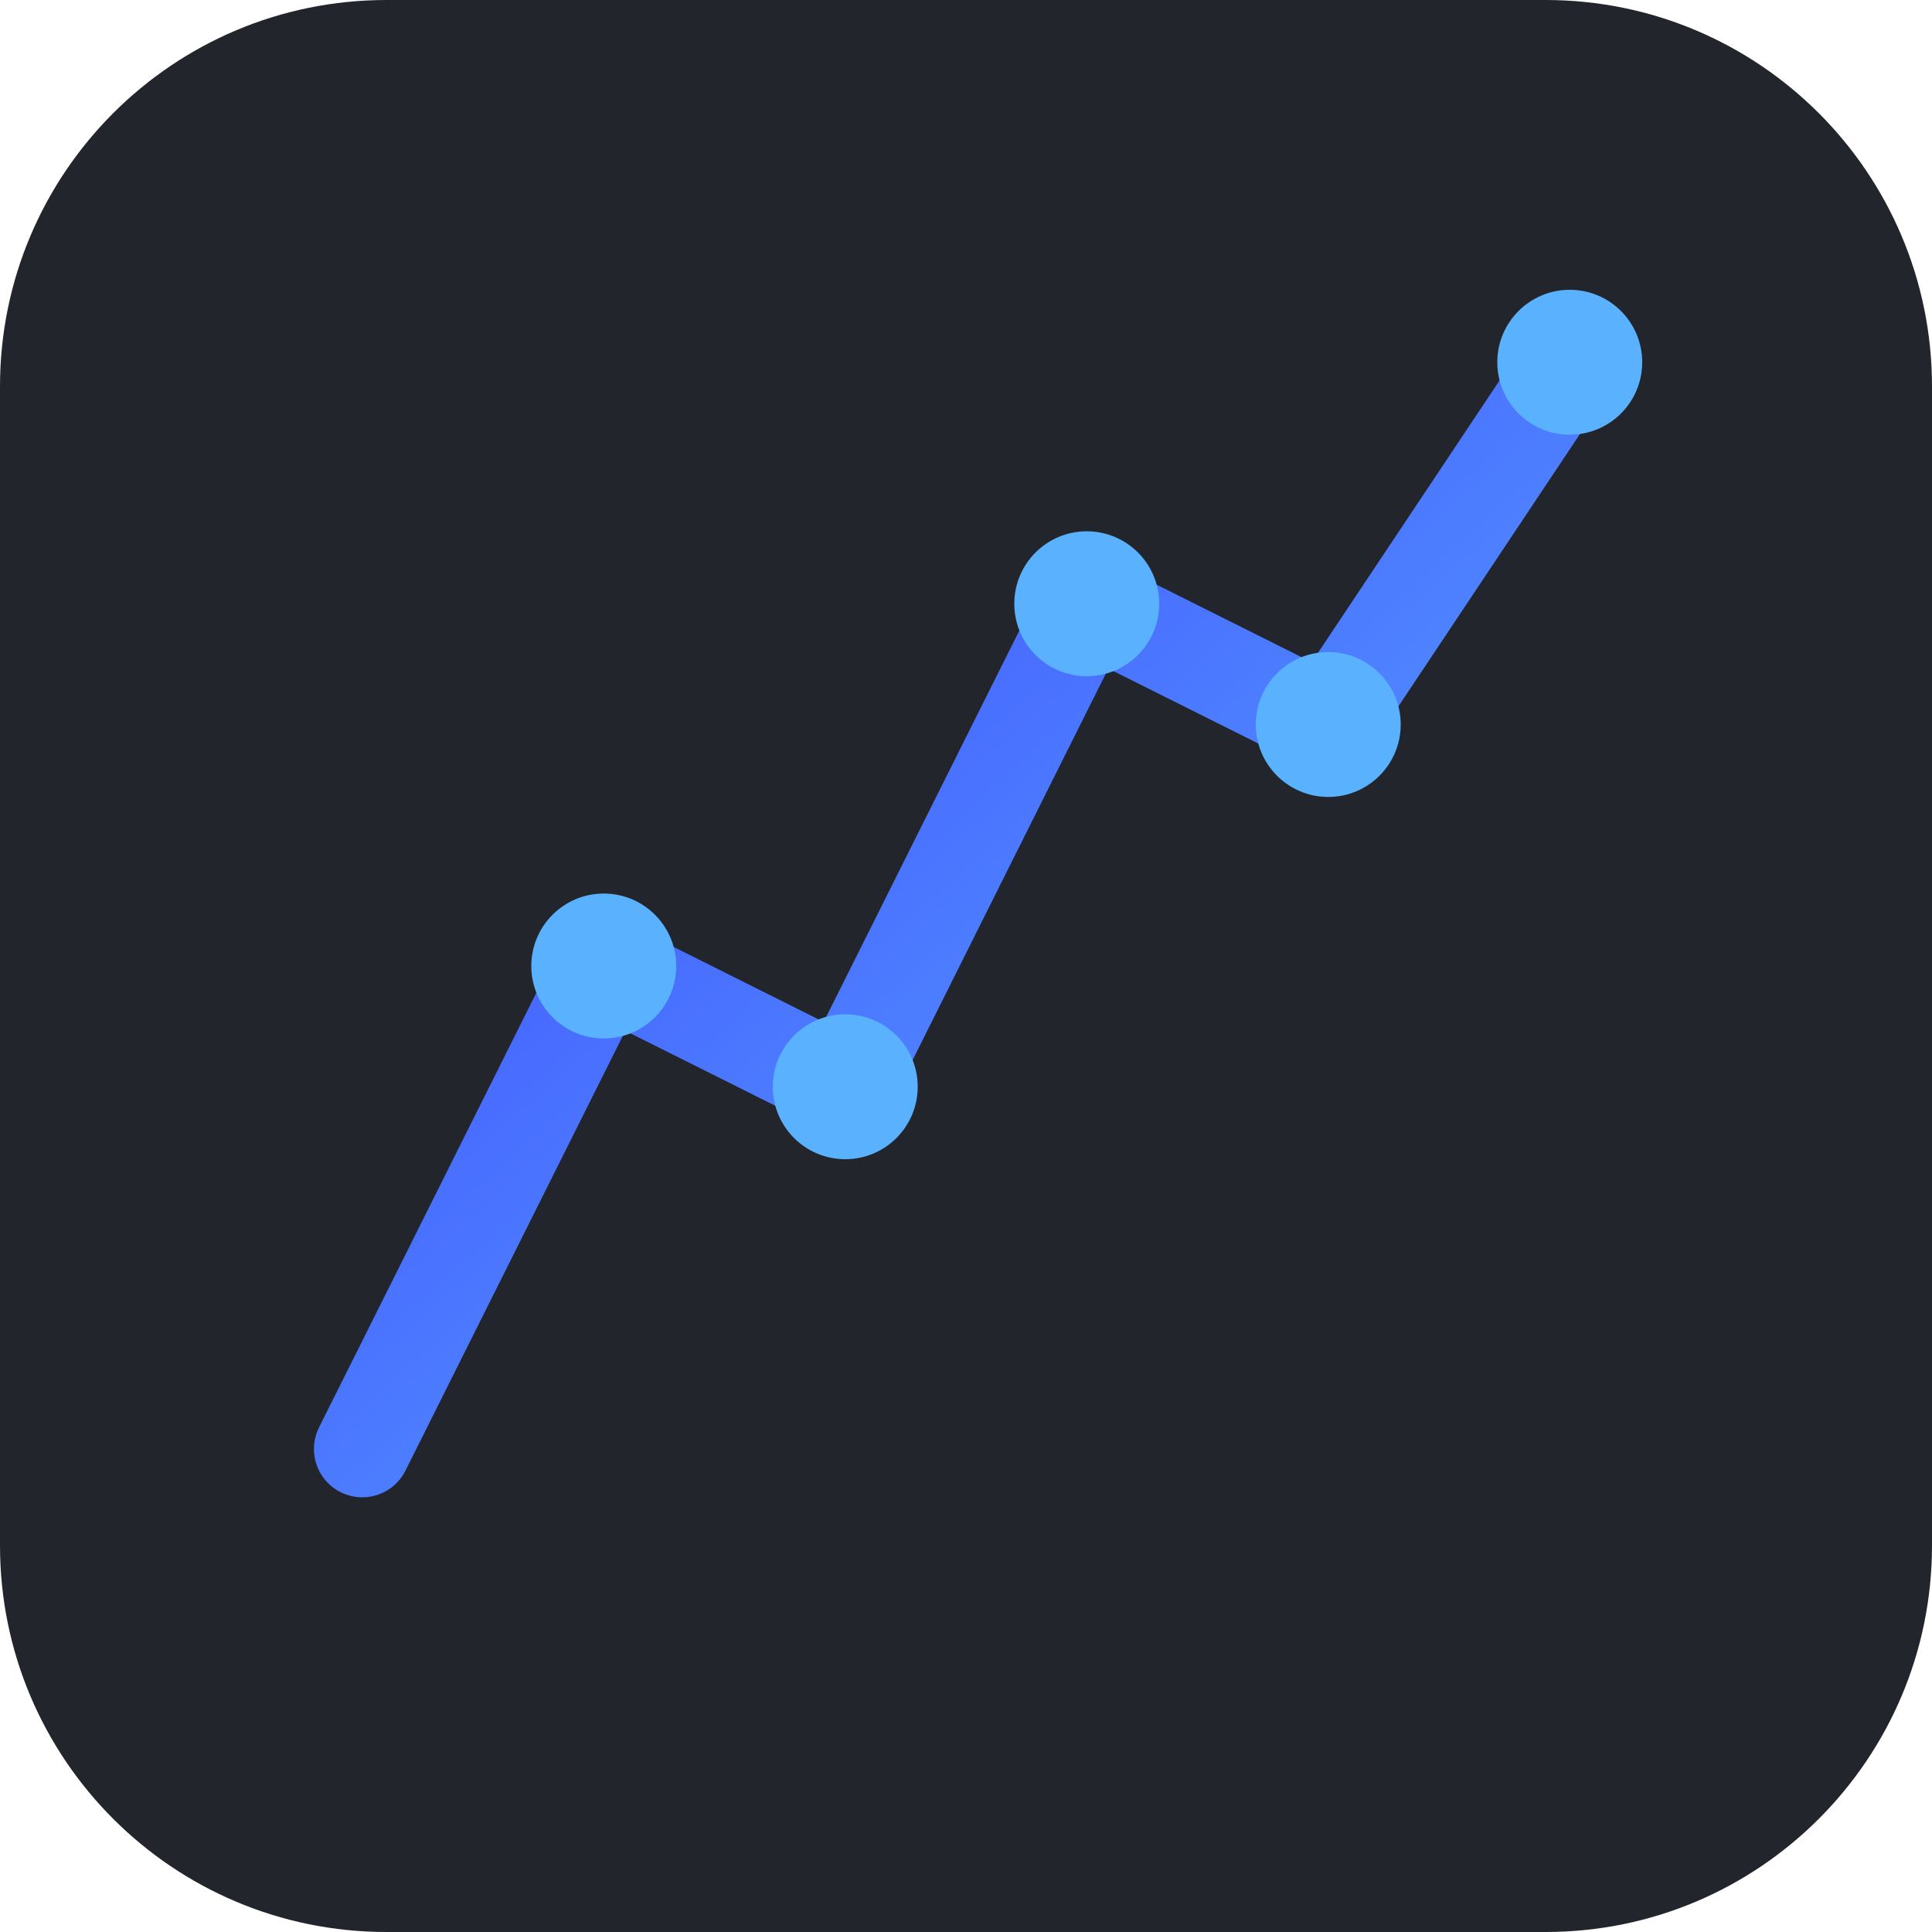
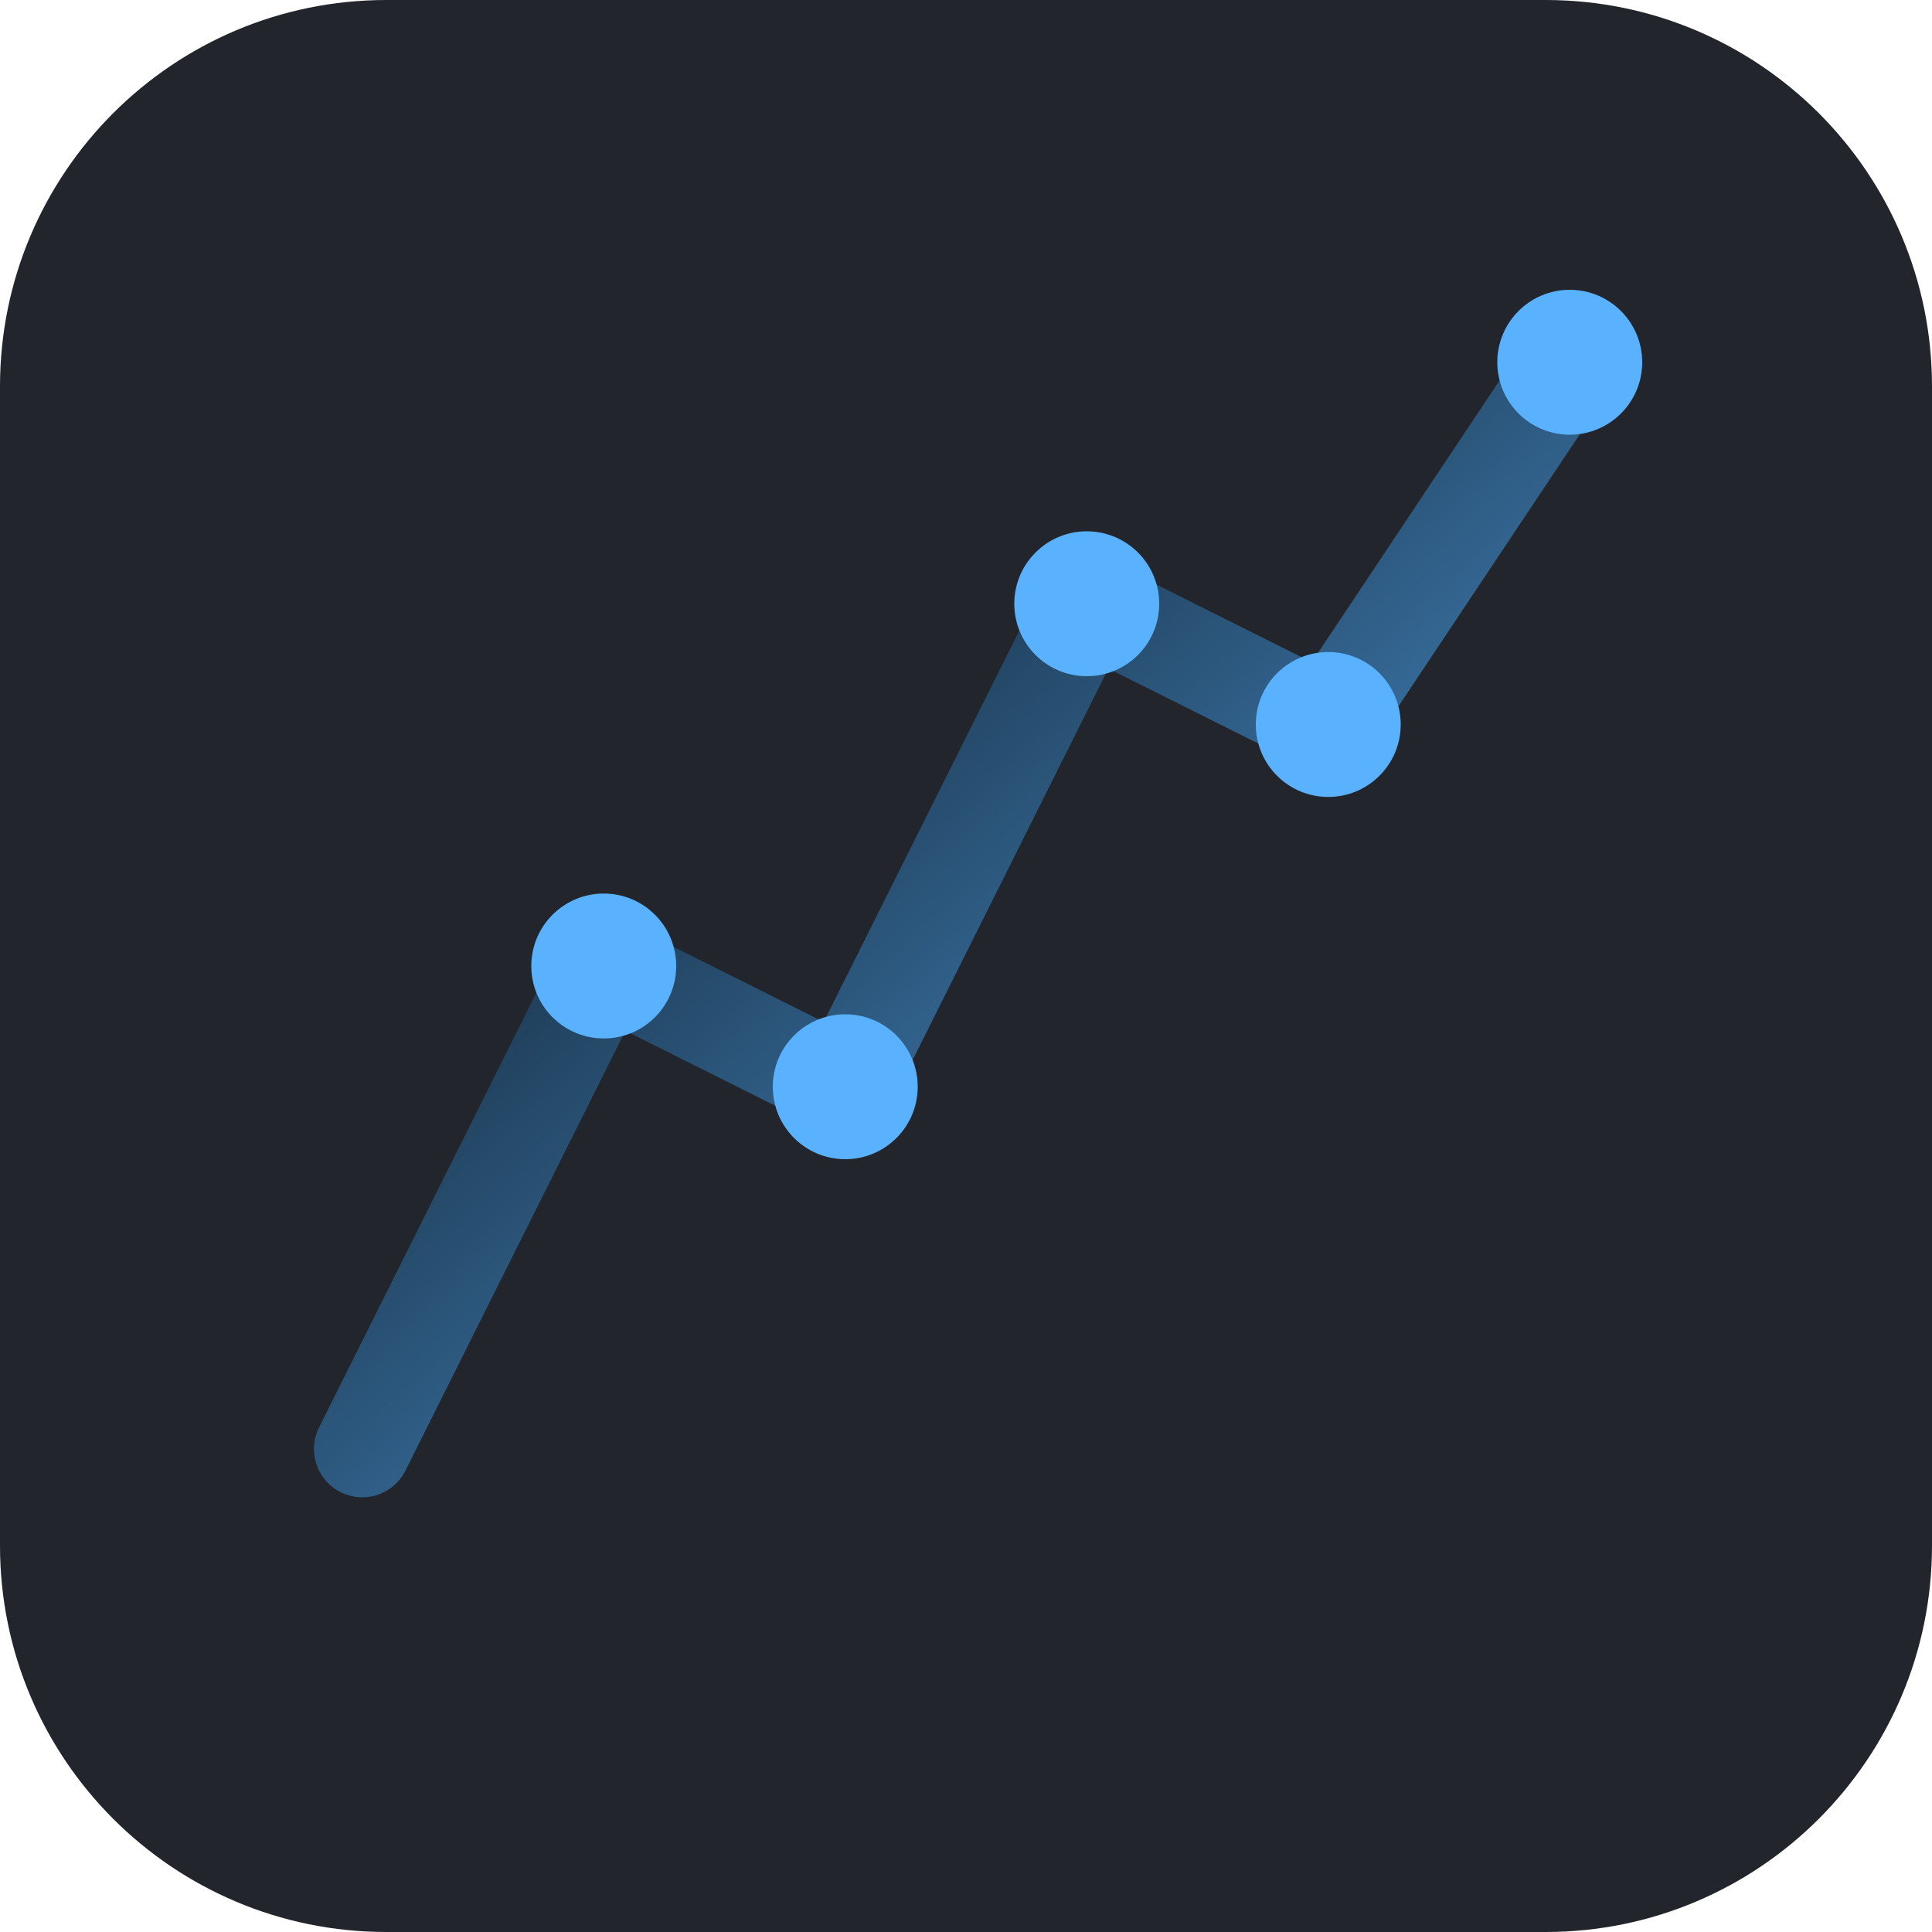
<svg xmlns="http://www.w3.org/2000/svg" width="80" height="80" viewBox="0 0 80 80">
  <defs>
    <linearGradient id="gradient" x1="0%" y1="0%" x2="100%" y2="100%">
-       <stop offset="0%" stop-color="#3d41ff" />
+       <stop offset="0%" stop-color="#3dk41ff" />
      <stop offset="100%" stop-color="#5ab2ff" />
    </linearGradient>
  </defs>
  <rect x="0" y="0" width="80" height="80" rx="16" fill="#22262c" />
  <path d="M15 60 L25 40 L35 45 L45 25 L55 30 L65 15" stroke="url(#gradient)" stroke-width="4" fill="none" stroke-linecap="round" stroke-linejoin="round" />
  <circle cx="25" cy="40" r="3" fill="#5ab2ff" />
  <circle cx="35" cy="45" r="3" fill="#5ab2ff" />
  <circle cx="45" cy="25" r="3" fill="#5ab2ff" />
  <circle cx="55" cy="30" r="3" fill="#5ab2ff" />
  <circle cx="65" cy="15" r="3" fill="#5ab2ff" />
</svg>
